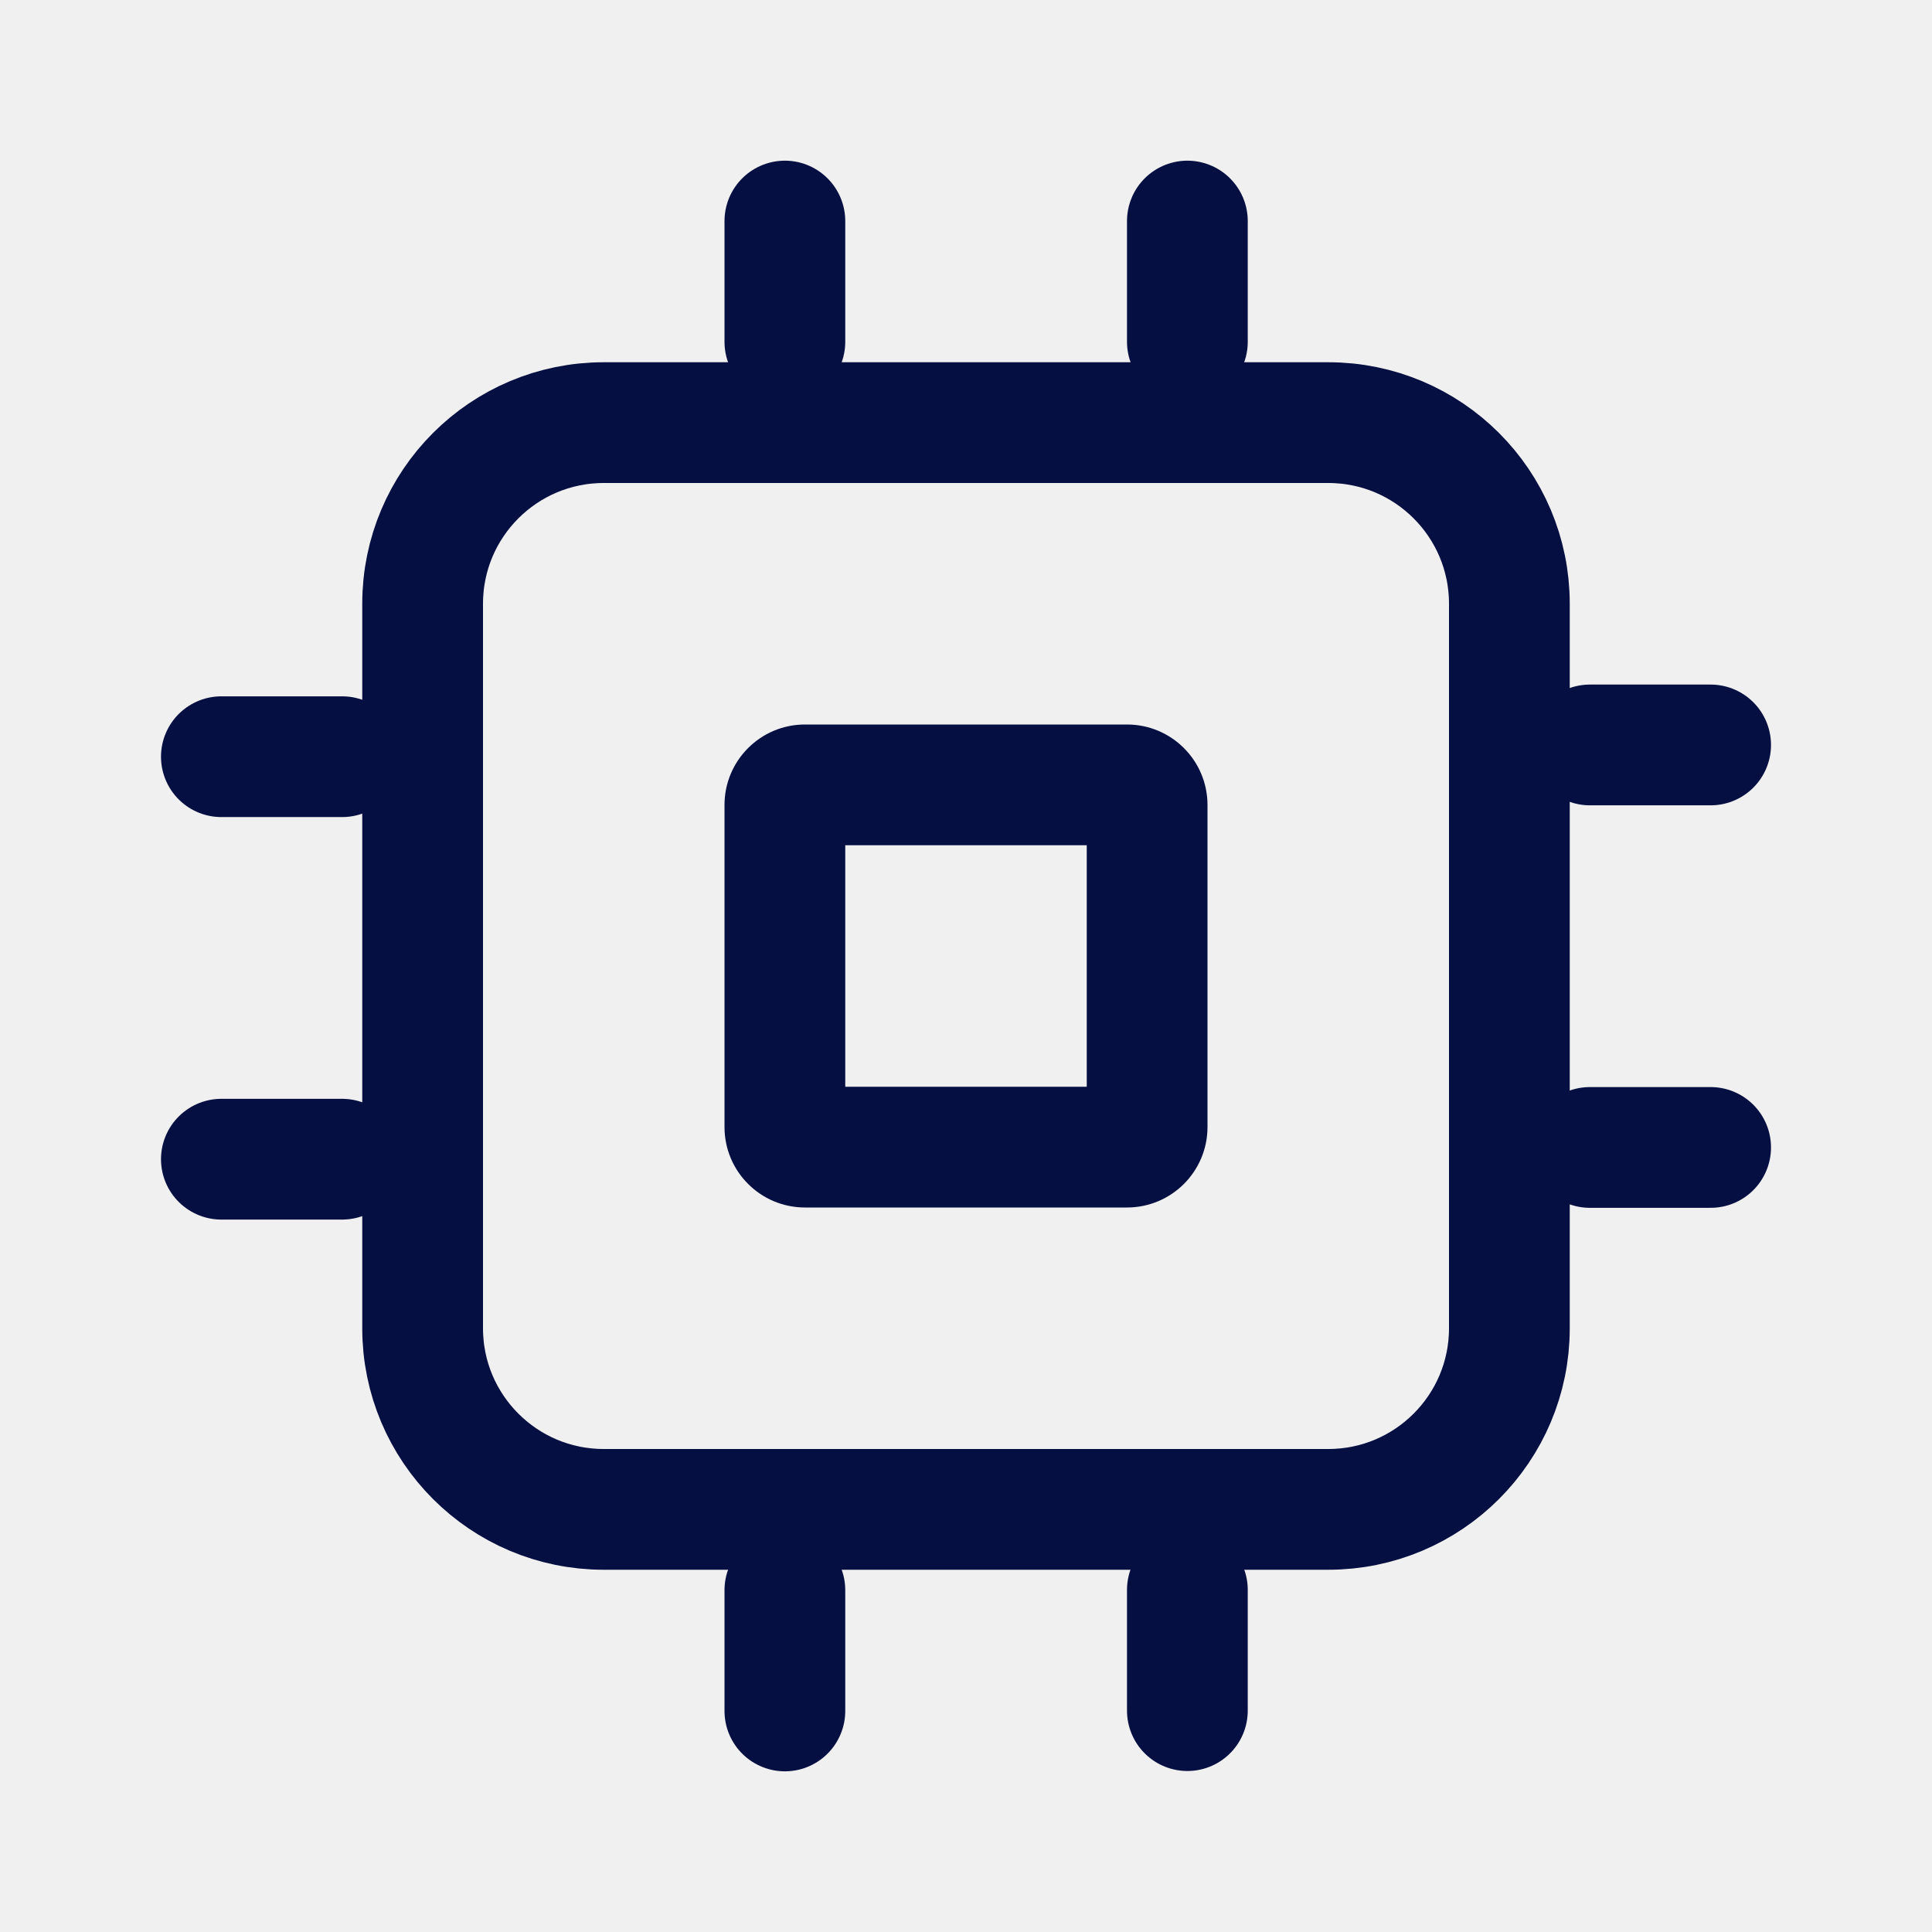
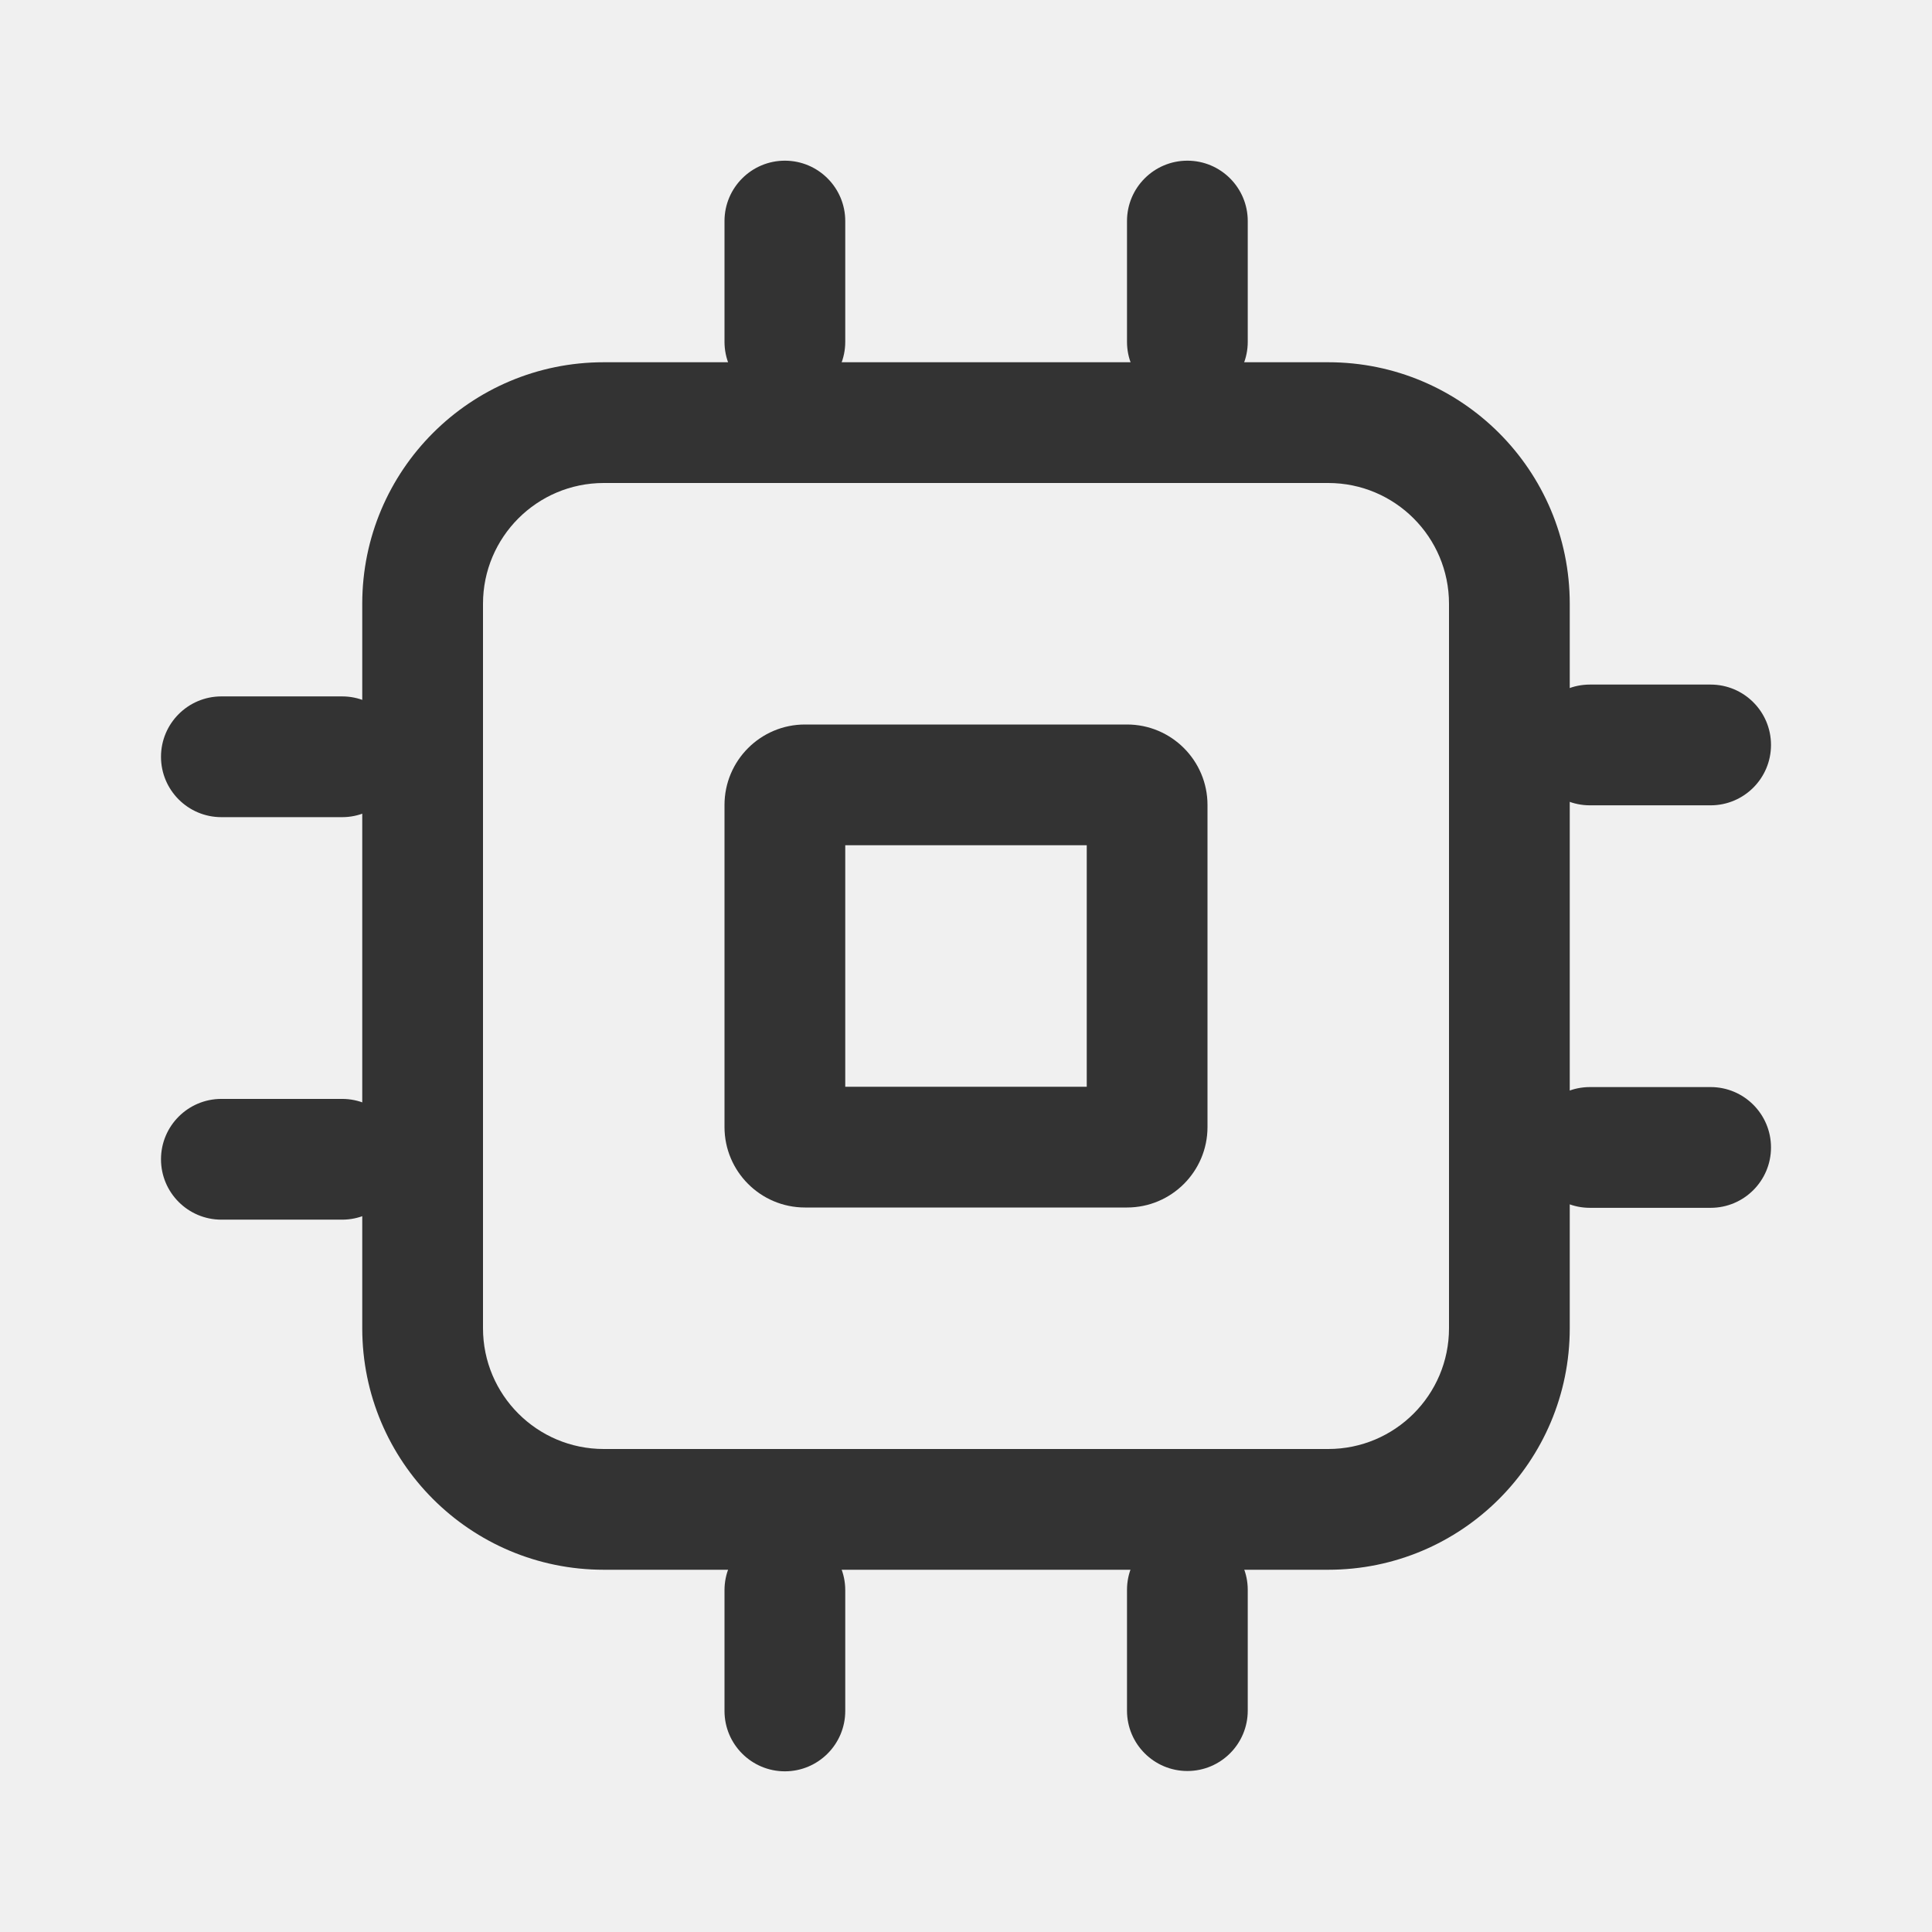
<svg xmlns="http://www.w3.org/2000/svg" width="24" height="24" viewBox="0 0 24 24" fill="none">
-   <rect x="5.25" y="5.25" width="13.5" height="13.5" rx="2.25" stroke="#060F42" stroke-width="1.5" />
-   <mask id="path-2-inside-1_47:31237" fill="white">
-     <rect x="9" y="9" width="6" height="6" rx="1" />
-   </mask>
-   <rect x="9" y="9" width="6" height="6" rx="1" stroke="#060F42" stroke-width="3" mask="url(#path-2-inside-1_47:31237)" />
-   <line x1="19.75" y1="9.254" x2="21.25" y2="9.254" stroke="#060F42" stroke-width="1.5" stroke-linecap="round" />
-   <line x1="19.75" y1="14.254" x2="21.25" y2="14.254" stroke="#060F42" stroke-width="1.5" stroke-linecap="round" />
-   <line x1="2.75" y1="9.4" x2="4.25" y2="9.4" stroke="#060F42" stroke-width="1.5" stroke-linecap="round" />
-   <line x1="2.75" y1="14.4" x2="4.25" y2="14.4" stroke="#060F42" stroke-width="1.5" stroke-linecap="round" />
-   <line x1="14.75" y1="2.746" x2="14.75" y2="4.246" stroke="#060F42" stroke-width="1.5" stroke-linecap="round" />
-   <line x1="9.75" y1="2.746" x2="9.75" y2="4.246" stroke="#060F42" stroke-width="1.5" stroke-linecap="round" />
-   <line x1="14.75" y1="19.75" x2="14.75" y2="21.25" stroke="#060F42" stroke-width="1.5" stroke-linecap="round" />
-   <line x1="9.75" y1="19.754" x2="9.75" y2="21.254" stroke="#060F42" stroke-width="1.5" stroke-linecap="round" />
+   <path fill-rule="evenodd" clip-rule="evenodd" d="M16.5 6H7.5C6.672 6 6 6.672 6 7.5V16.5C6 17.328 6.672 18 7.5 18H16.5C17.328 18 18 17.328 18 16.5V7.5C18 6.672 17.328 6 16.5 6ZM7.5 4.5C5.843 4.5 4.5 5.843 4.5 7.5V16.5C4.5 18.157 5.843 19.5 7.5 19.5H16.5C18.157 19.5 19.5 18.157 19.5 16.5V7.5C19.5 5.843 18.157 4.5 16.5 4.5H7.5Z" fill="#333333" />
+   <path fill-rule="evenodd" clip-rule="evenodd" d="M10.5 10.5V13.5H13.5V10.5H10.5ZM10 9C9.448 9 9 9.448 9 10V14C9 14.552 9.448 15 10 15H14C14.552 15 15 14.552 15 14V10C15 9.448 14.552 9 14 9H10Z" fill="#333333" />
+   <path fill-rule="evenodd" clip-rule="evenodd" d="M19 9.254C19 8.84 19.336 8.504 19.75 8.504H21.25C21.664 8.504 22 8.84 22 9.254C22 9.668 21.664 10.004 21.25 10.004H19.75C19.336 10.004 19 9.668 19 9.254Z" fill="#333333" />
+   <path fill-rule="evenodd" clip-rule="evenodd" d="M19 14.254C19 13.84 19.336 13.504 19.75 13.504H21.25C21.664 13.504 22 13.84 22 14.254C22 14.668 21.664 15.004 21.25 15.004H19.75C19.336 15.004 19 14.668 19 14.254Z" fill="#333333" />
+   <path fill-rule="evenodd" clip-rule="evenodd" d="M2 9.401C2 8.987 2.336 8.651 2.75 8.651H4.25C4.664 8.651 5 8.987 5 9.401C5 9.815 4.664 10.151 4.25 10.151H2.75C2.336 10.151 2 9.815 2 9.401Z" fill="#333333" />
+   <path fill-rule="evenodd" clip-rule="evenodd" d="M2 14.401C2 13.987 2.336 13.651 2.75 13.651H4.25C4.664 13.651 5 13.987 5 14.401C5 14.815 4.664 15.151 4.25 15.151H2.75C2.336 15.151 2 14.815 2 14.401Z" fill="#333333" />
+   <path fill-rule="evenodd" clip-rule="evenodd" d="M14.75 1.996C15.164 1.996 15.5 2.332 15.5 2.746L15.5 4.246C15.5 4.66 15.164 4.996 14.75 4.996C14.336 4.996 14 4.66 14 4.246L14 2.746C14 2.332 14.336 1.996 14.75 1.996Z" fill="#333333" />
+   <path fill-rule="evenodd" clip-rule="evenodd" d="M9.75 1.996C10.164 1.996 10.5 2.332 10.5 2.746L10.5 4.246C10.5 4.66 10.164 4.996 9.75 4.996C9.336 4.996 9 4.66 9 4.246L9 2.746C9 2.332 9.336 1.996 9.75 1.996Z" fill="#333333" />
+   <path fill-rule="evenodd" clip-rule="evenodd" d="M14.75 19C15.164 19 15.5 19.336 15.5 19.75L15.5 21.25C15.5 21.664 15.164 22 14.75 22C14.336 22 14 21.664 14 21.25L14 19.75C14 19.336 14.336 19 14.75 19Z" fill="#333333" />
+   <path fill-rule="evenodd" clip-rule="evenodd" d="M9.75 19.004C10.164 19.004 10.5 19.34 10.5 19.754L10.5 21.254C10.5 21.668 10.164 22.004 9.75 22.004C9.336 22.004 9 21.668 9 21.254L9 19.754C9 19.34 9.336 19.004 9.75 19.004Z" fill="#333333" />
</svg>
